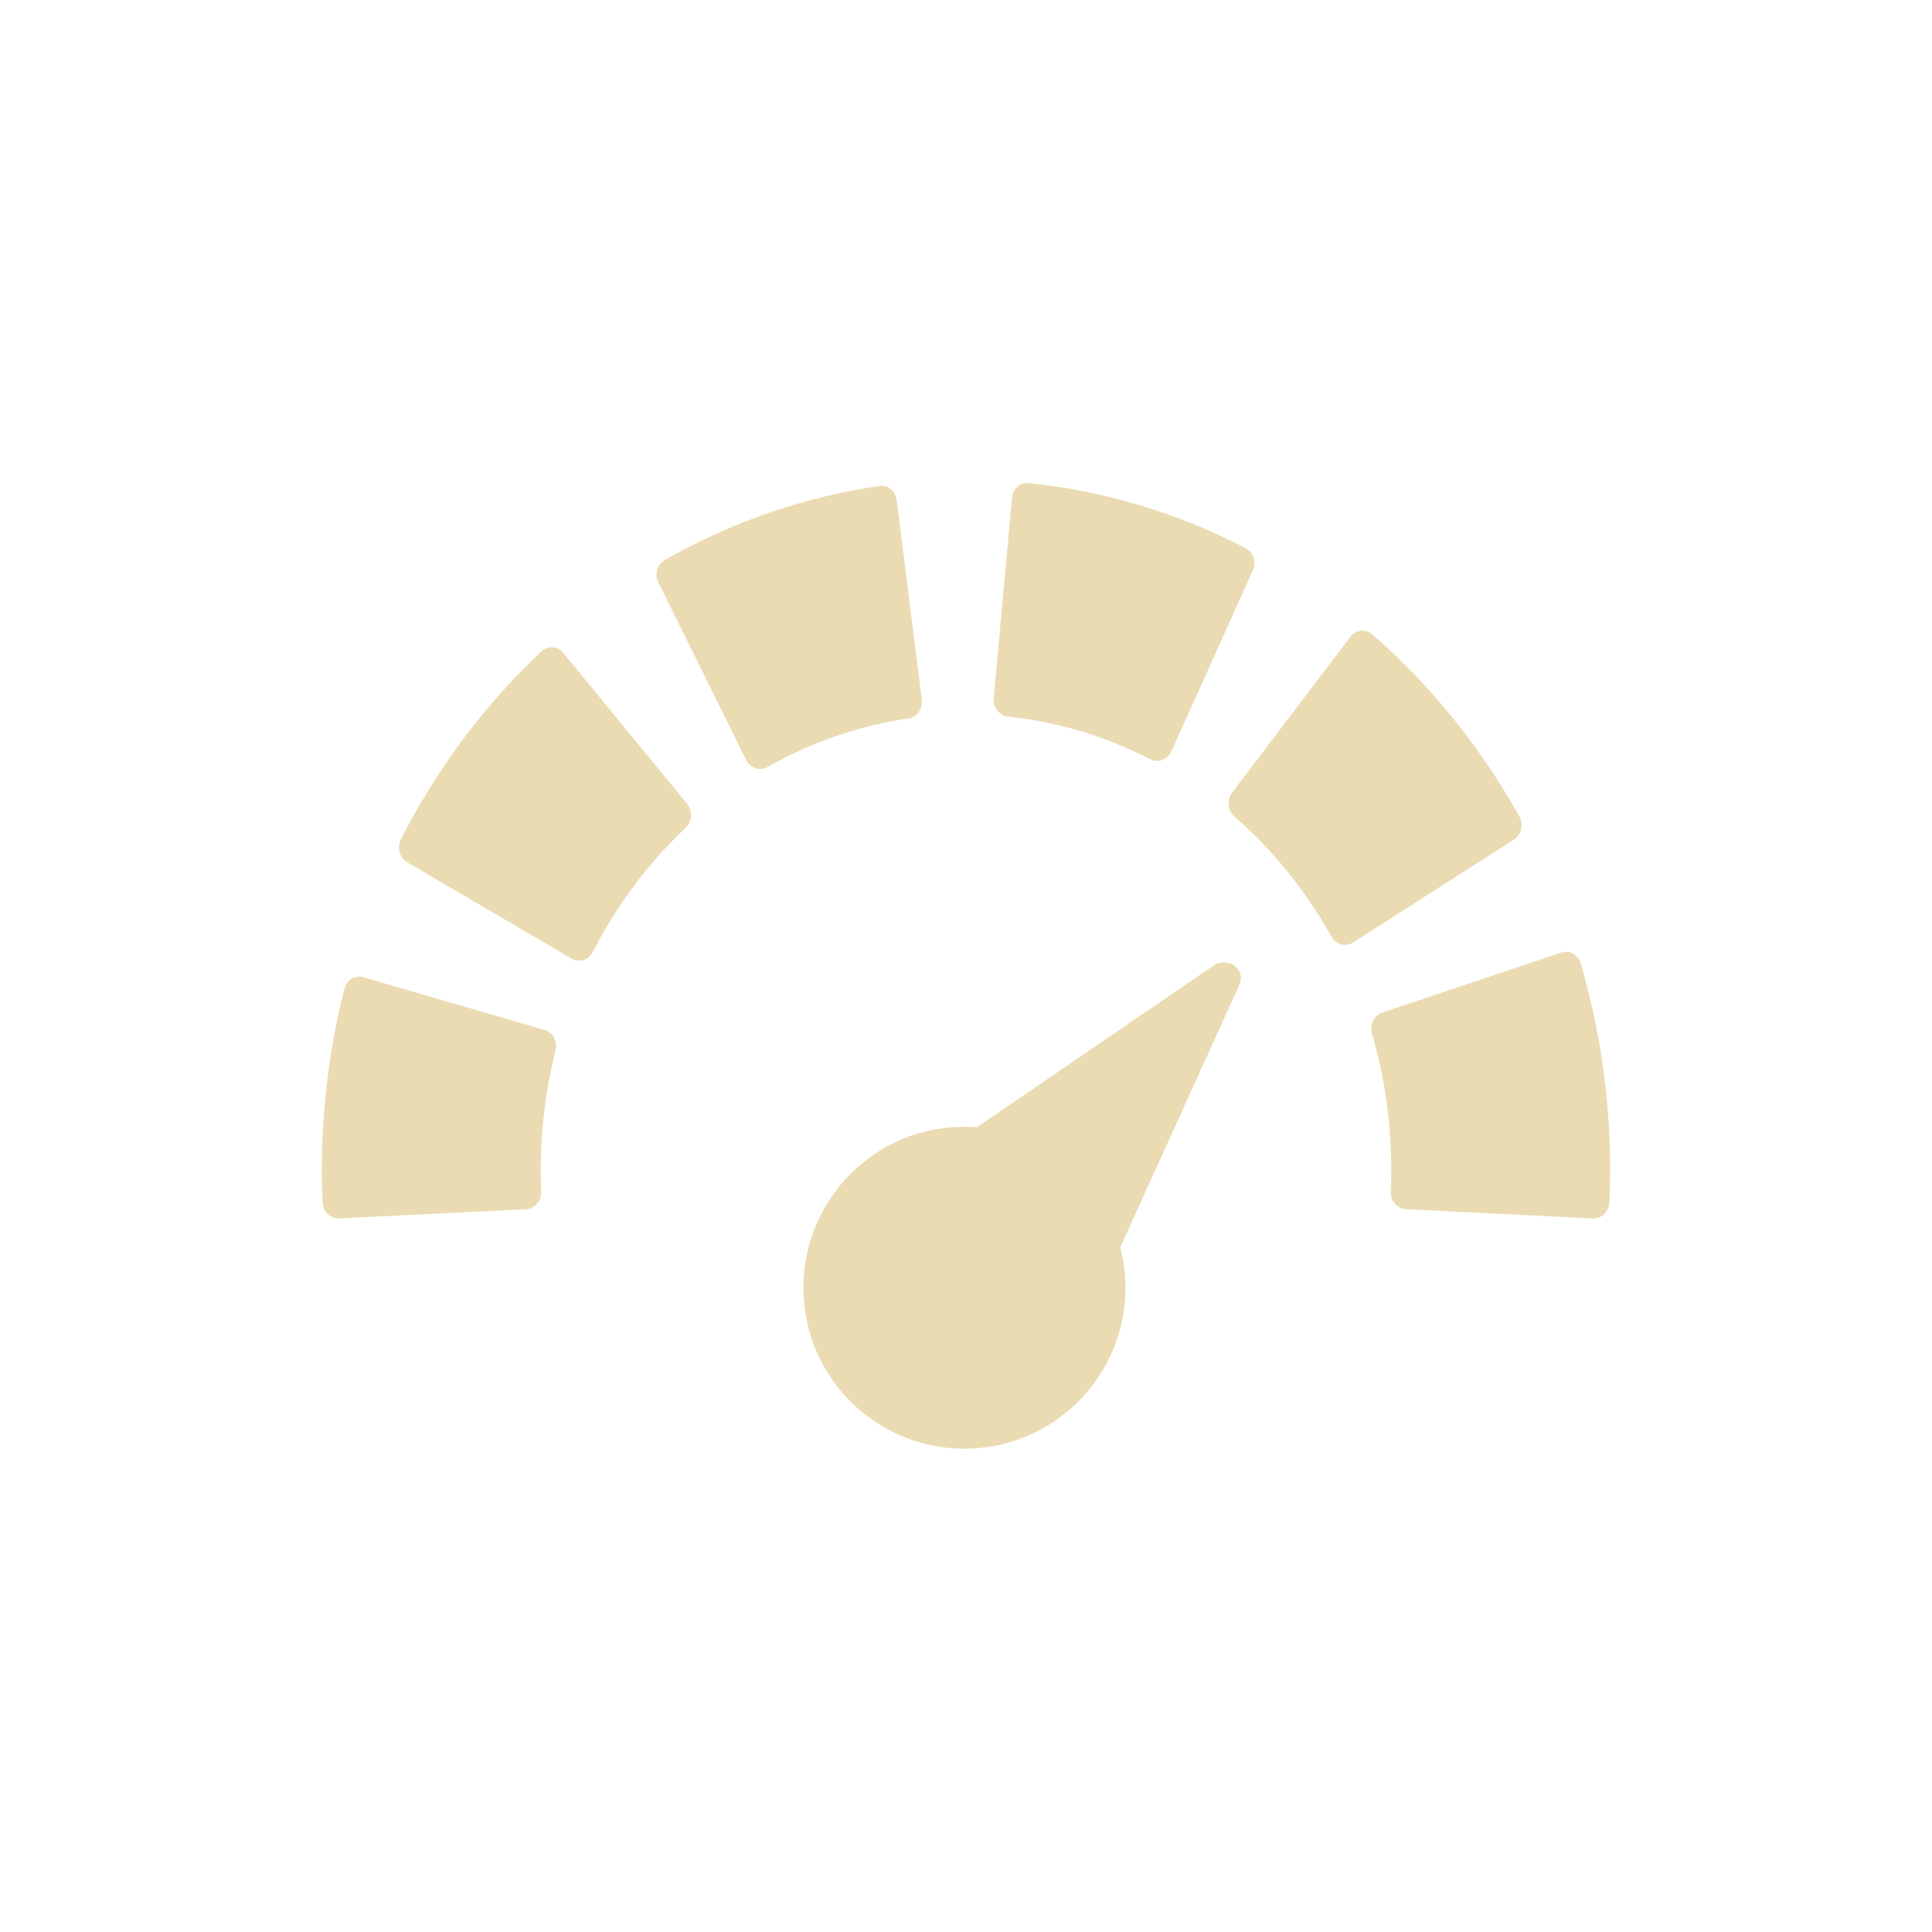
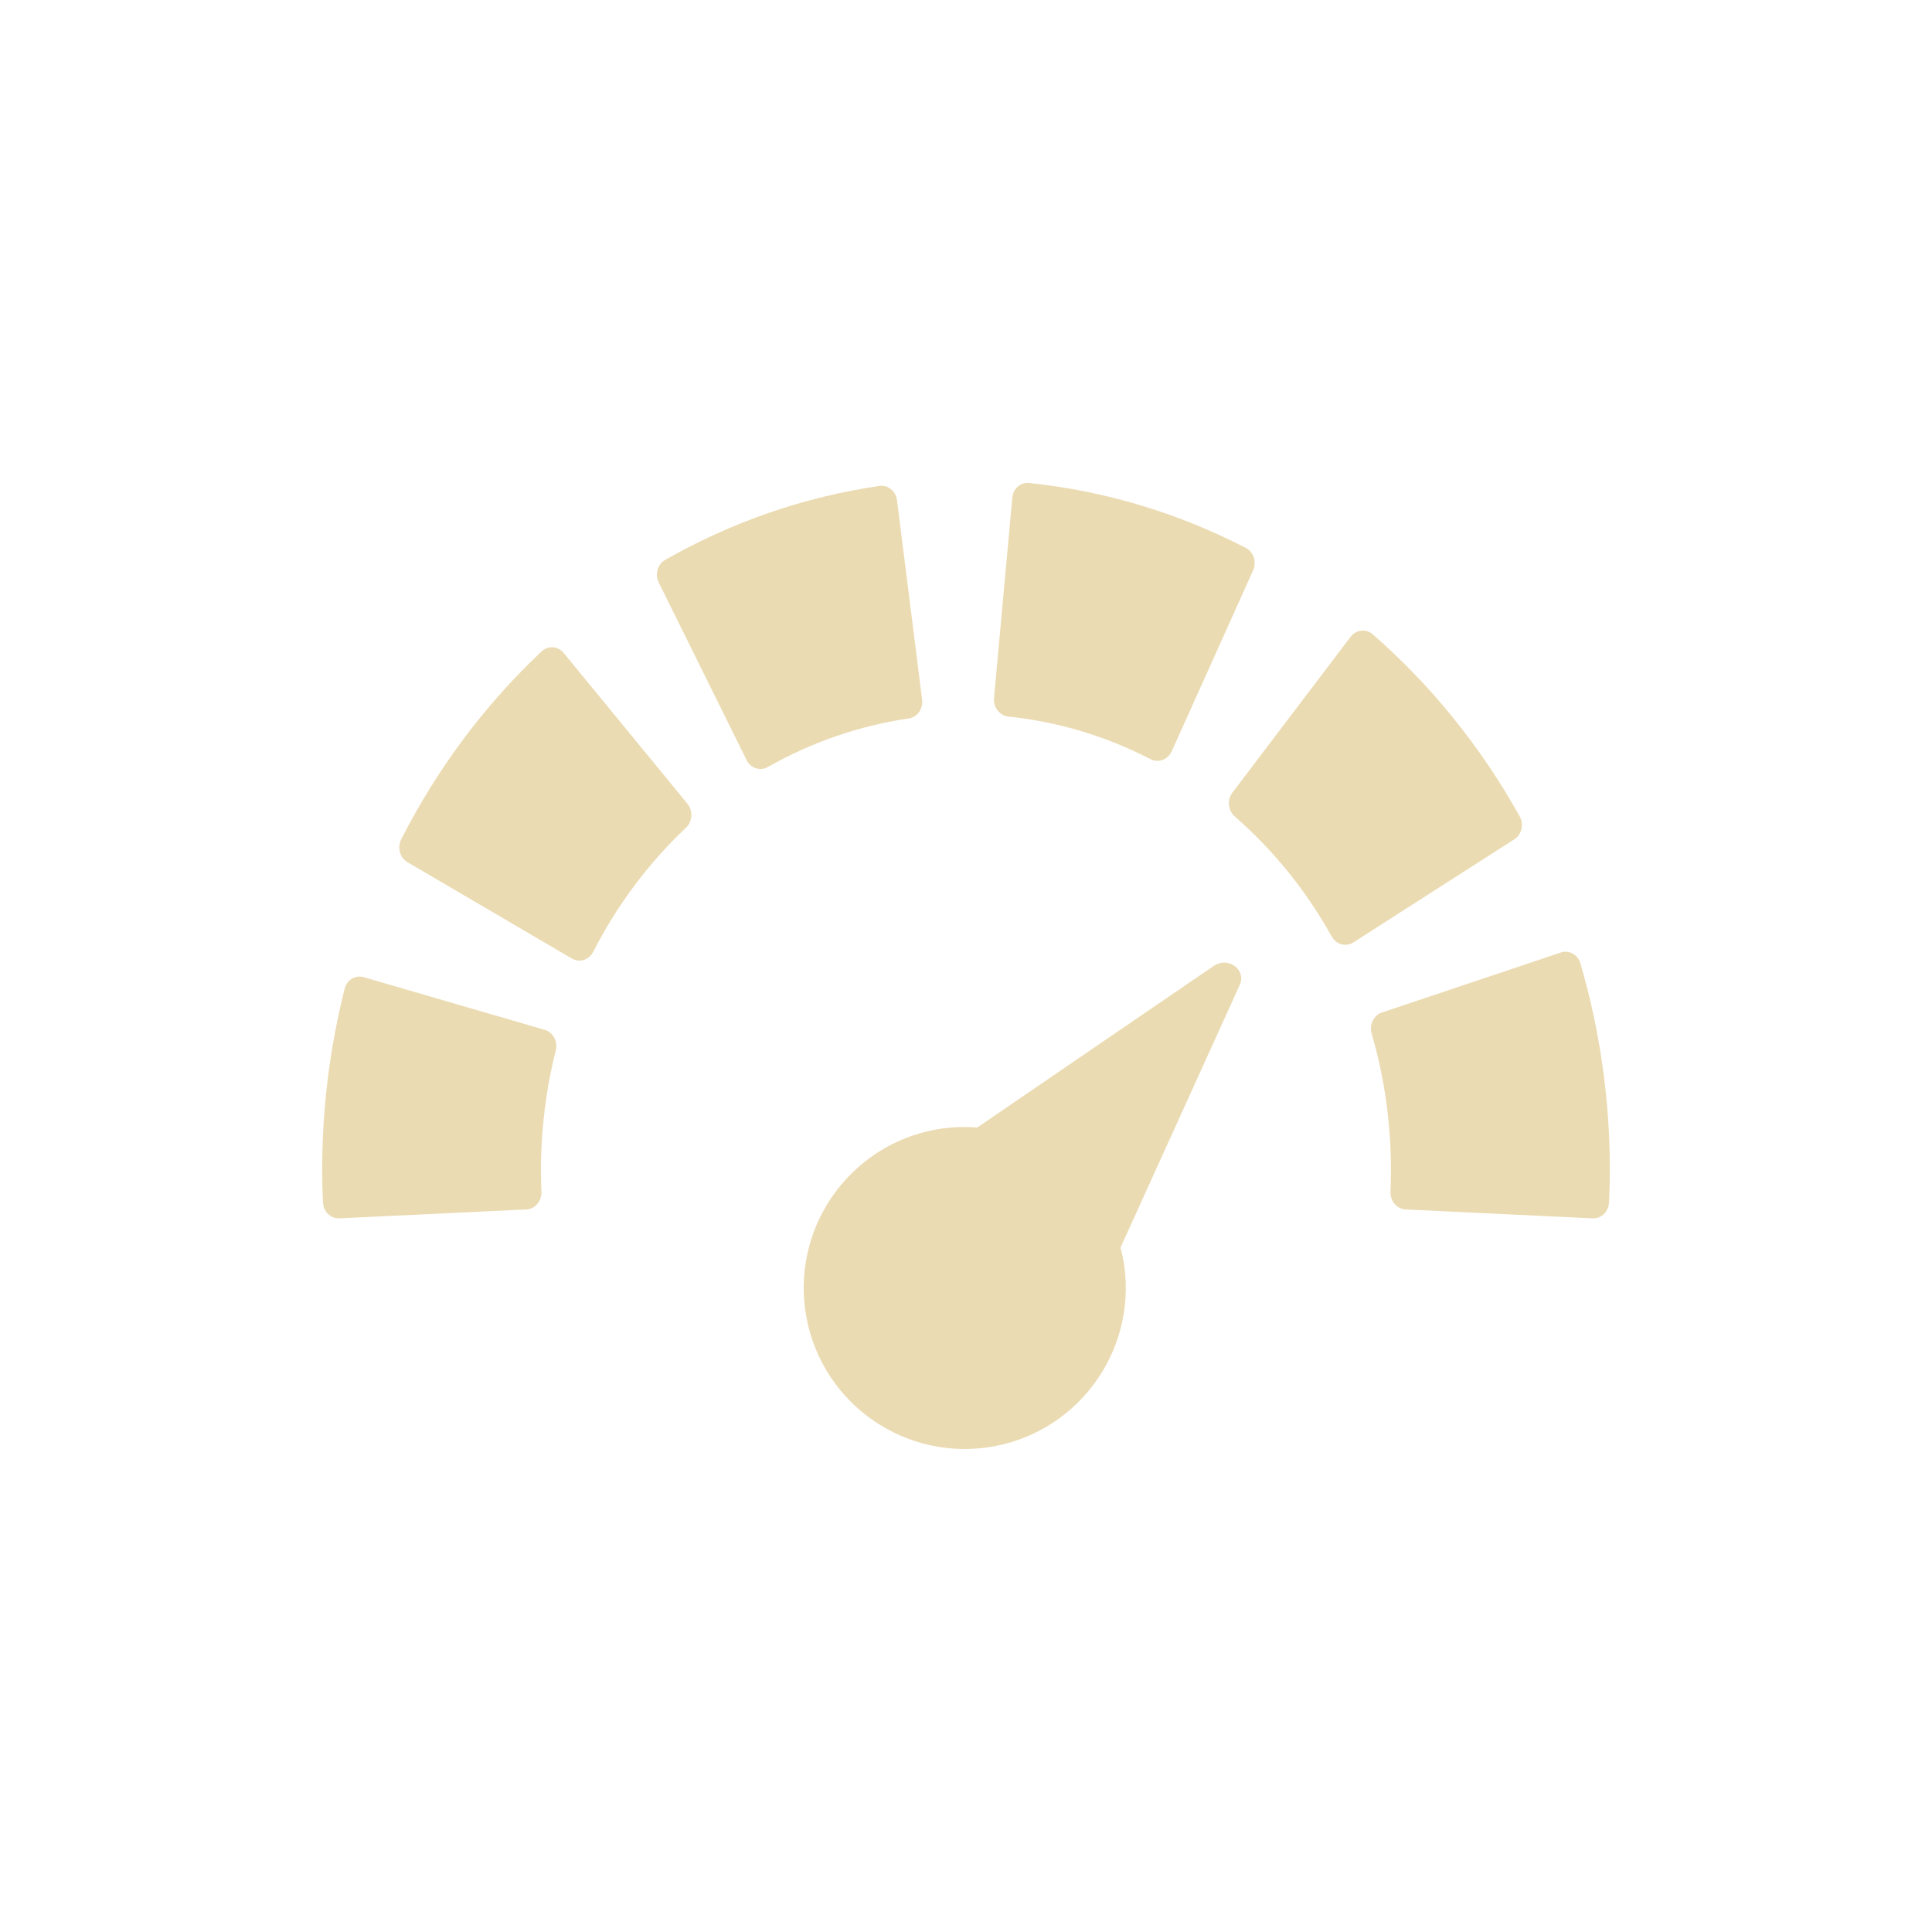
<svg xmlns="http://www.w3.org/2000/svg" width="24" height="24" version="1.1">
  <defs>
    <style id="current-color-scheme" type="text/css">.ColorScheme-Text { color:#ebdbb2; } .ColorScheme-Highlight { color:#458588; }</style>
  </defs>
-   <path class="ColorScheme-Text" d="m4.515 12.14c-0.05-0.014-0.104-0.008-0.148 0.019-0.045 0.028-0.076 0.074-0.09 0.127-0.185 0.731-0.279 1.487-0.279 2.25 0 0.131 0.004 0.262 0.01 0.401 0.005 0.111 0.09 0.199 0.193 0.199h0.01l2.326-0.115c0.051-3e-3 0.1-0.028 0.135-0.069 0.035-0.041 0.053-0.095 0.051-0.15-4e-3 -0.094-0.006-0.181-0.006-0.266 0-0.505 0.062-1.004 0.184-1.486 0.028-0.111-0.033-0.226-0.137-0.256zm14.88-0.307-2.225 0.746c-0.102 0.034-0.159 0.152-0.127 0.262 0.16 0.546 0.24 1.116 0.24 1.695 0 0.085-2e-3 0.172-6e-3 0.266-2e-3 0.055 0.016 0.109 0.051 0.15s0.084 0.066 0.135 0.069l2.328 0.115h8e-3c0.103 0 0.188-0.088 0.193-0.199 6e-3 -0.139 0.01-0.27 0.01-0.401 0-0.875-0.123-1.738-0.365-2.566-0.032-0.11-0.14-0.171-0.242-0.137zm-12.53-3.791c-0.052-0.004-0.102 0.014-0.141 0.051-0.707 0.666-1.294 1.451-1.744 2.334-0.025 0.049-0.03 0.107-0.016 0.16 0.014 0.053 0.047 0.097 0.092 0.123l2.045 1.199c0.029 0.017 0.062 0.025 0.094 0.025 0.069 0 0.135-0.04 0.17-0.109 0.298-0.584 0.687-1.102 1.154-1.543 0.039-0.036 0.061-0.087 0.065-0.143s-0.013-0.111-0.047-0.152l-1.539-1.875c-0.034-0.042-0.081-0.067-0.133-0.07zm10.04-0.207c-0.051 0.006-0.098 0.033-0.131 0.076l-1.47 1.938c-0.033 0.043-0.047 0.097-0.041 0.152 5e-3 0.055 0.03 0.106 0.07 0.141 0.483 0.421 0.888 0.922 1.207 1.494 0.037 0.065 0.102 0.102 0.168 0.102 0.034 0 0.068-0.009 0.1-0.029l2-1.281c0.044-0.028 0.075-0.073 0.088-0.127 0.012-0.054 5e-3 -0.111-0.022-0.158-0.482-0.864-1.096-1.625-1.826-2.262-0.04-0.035-0.091-0.051-0.143-0.045zm-5.986-1.797c-0.933 0.136-1.828 0.445-2.66 0.918-0.095 0.054-0.13 0.18-0.08 0.281l1.092 2.207c0.035 0.07 0.102 0.109 0.172 0.109 0.031 0 0.061-7e-3 0.09-0.024 0.548-0.311 1.137-0.514 1.752-0.604 0.106-0.015 0.18-0.12 0.166-0.234l-0.312-2.477c-0.014-0.114-0.113-0.193-0.219-0.178zm1.863-0.037c-0.052-0.005-0.103 0.01-0.143 0.045-0.04 0.035-0.063 0.086-0.068 0.141l-0.227 2.486c-0.01 0.114 0.069 0.217 0.176 0.229 0.618 0.064 1.214 0.243 1.771 0.531 0.027 0.014 0.057 0.019 0.086 0.019 0.022 0 0.042-0.004 0.063-0.012 0.048-0.018 0.088-0.056 0.111-0.105l1.012-2.25c0.046-0.103 6e-3 -0.227-0.09-0.277-0.848-0.438-1.754-0.709-2.692-0.807zm2.626 6.102c-0.011-0.041-0.037-0.079-0.074-0.106-0.075-0.055-0.18-0.055-0.259-0.002l-2.939 2.008c-0.143-0.011-0.288-0.007-0.43 0.012-1.094 0.152-1.858 1.161-1.707 2.256 0.152 1.094 1.161 1.858 2.256 1.707 1.094-0.152 1.858-1.161 1.707-2.256-0.011-0.076-0.027-0.152-0.047-0.226l1.482-3.265c0.019-0.042 0.023-0.087 0.012-0.128z" fill="currentColor" />
+   <path class="ColorScheme-Text" d="m4.519 12.139c-0.102-0.03-0.209 0.03-0.238 0.146-0.185 0.731-0.279 1.487-0.279 2.25 0 0.131 0.004 0.262 0.01 0.401 0.005 0.111 0.09 0.199 0.193 0.199 0.779-0.037 1.557-0.073 2.336-0.111 0.107-0.006 0.19-0.105 0.185-0.219-4e-3 -0.094-0.006-0.181-0.006-0.266 0-0.505 0.062-1.008 0.184-1.49 0.028-0.111-0.033-0.226-0.137-0.256zm14.872-0.307-2.225 0.746c-0.102 0.034-0.159 0.152-0.127 0.262 0.16 0.546 0.24 1.12 0.24 1.699 0 0.085-2e-3 0.172-6e-3 0.266-0.004 0.119 0.083 0.213 0.186 0.219l2.328 0.111h8e-3c0.103 0 0.188-0.088 0.193-0.199 6e-3 -0.139 0.01-0.27 0.01-0.401 0-0.875-0.123-1.738-0.365-2.566-0.032-0.11-0.14-0.171-0.242-0.137zm-12.663-3.74c-0.707 0.666-1.294 1.451-1.744 2.334-0.049 0.096-0.021 0.227 0.076 0.283l2.045 1.199c0.087 0.051 0.208 0.024 0.264-0.084 0.298-0.584 0.687-1.102 1.154-1.543 0.082-0.077 0.084-0.214 0.018-0.295l-1.539-1.875c-0.072-0.088-0.196-0.093-0.273-0.019zm10.05-0.182-1.47 1.938c-0.067 0.087-0.052 0.222 0.029 0.293 0.483 0.421 0.888 0.922 1.207 1.494 0.056 0.099 0.174 0.131 0.268 0.072l2-1.281c0.095-0.061 0.119-0.192 0.066-0.285-0.482-0.864-1.096-1.625-1.826-2.262-0.078-0.068-0.201-0.063-0.274 0.031zm-5.855-1.873c-0.933 0.136-1.828 0.445-2.66 0.918-0.095 0.054-0.13 0.18-0.08 0.281l1.092 2.207c0.053 0.107 0.176 0.135 0.262 0.086 0.548-0.311 1.137-0.514 1.752-0.604 0.106-0.015 0.18-0.12 0.166-0.234l-0.312-2.477c-0.014-0.114-0.113-0.193-0.219-0.178zm1.863-0.037c-0.108-0.012-0.201 0.069-0.211 0.186l-0.227 2.486c-0.01 0.114 0.069 0.217 0.176 0.229 0.618 0.064 1.214 0.243 1.771 0.531 0.088 0.045 0.209 0.012 0.26-0.098l1.012-2.25c0.046-0.103 6e-3 -0.227-0.09-0.277-0.848-0.438-1.754-0.709-2.692-0.807zm2.293 5.998-2.939 2.008c-0.143-0.011-0.288-0.007-0.43 0.012-1.094 0.152-1.858 1.161-1.707 2.256 0.152 1.094 1.161 1.858 2.256 1.707 1.094-0.152 1.858-1.161 1.707-2.256-0.011-0.076-0.027-0.152-0.047-0.226l1.482-3.265c0.085-0.188-0.146-0.356-0.321-0.236z" fill="currentColor" />
</svg>
